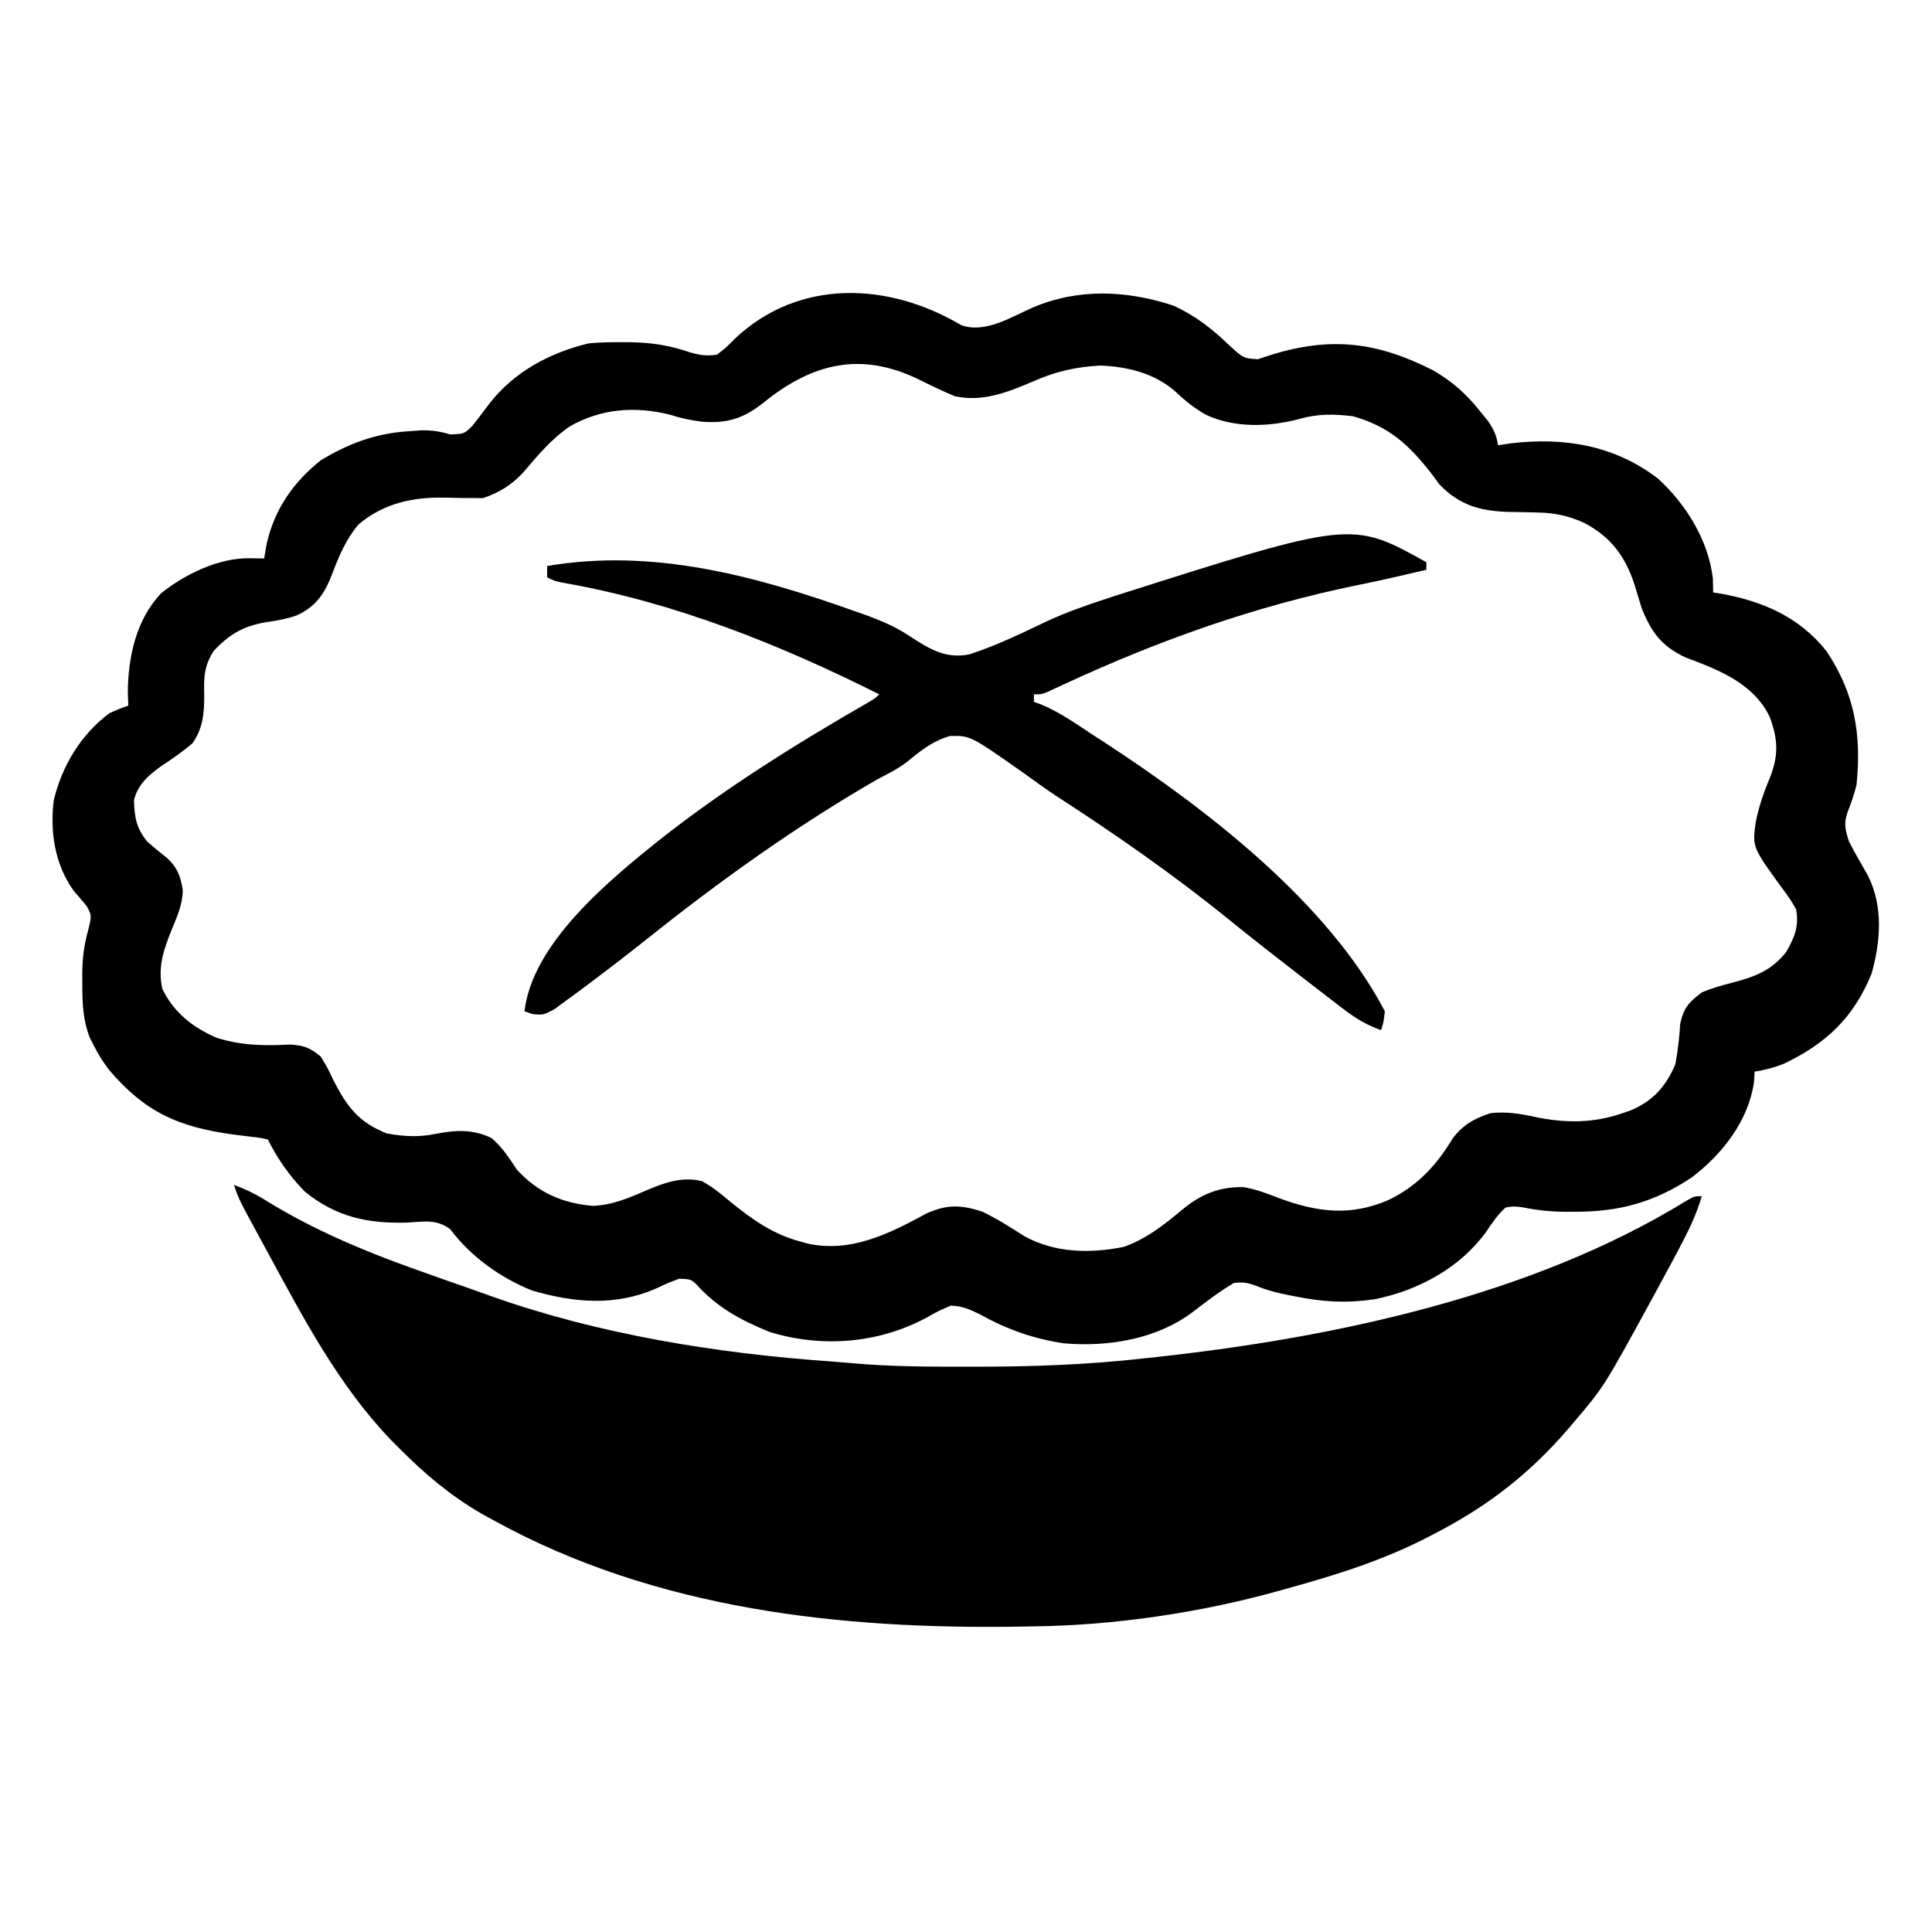
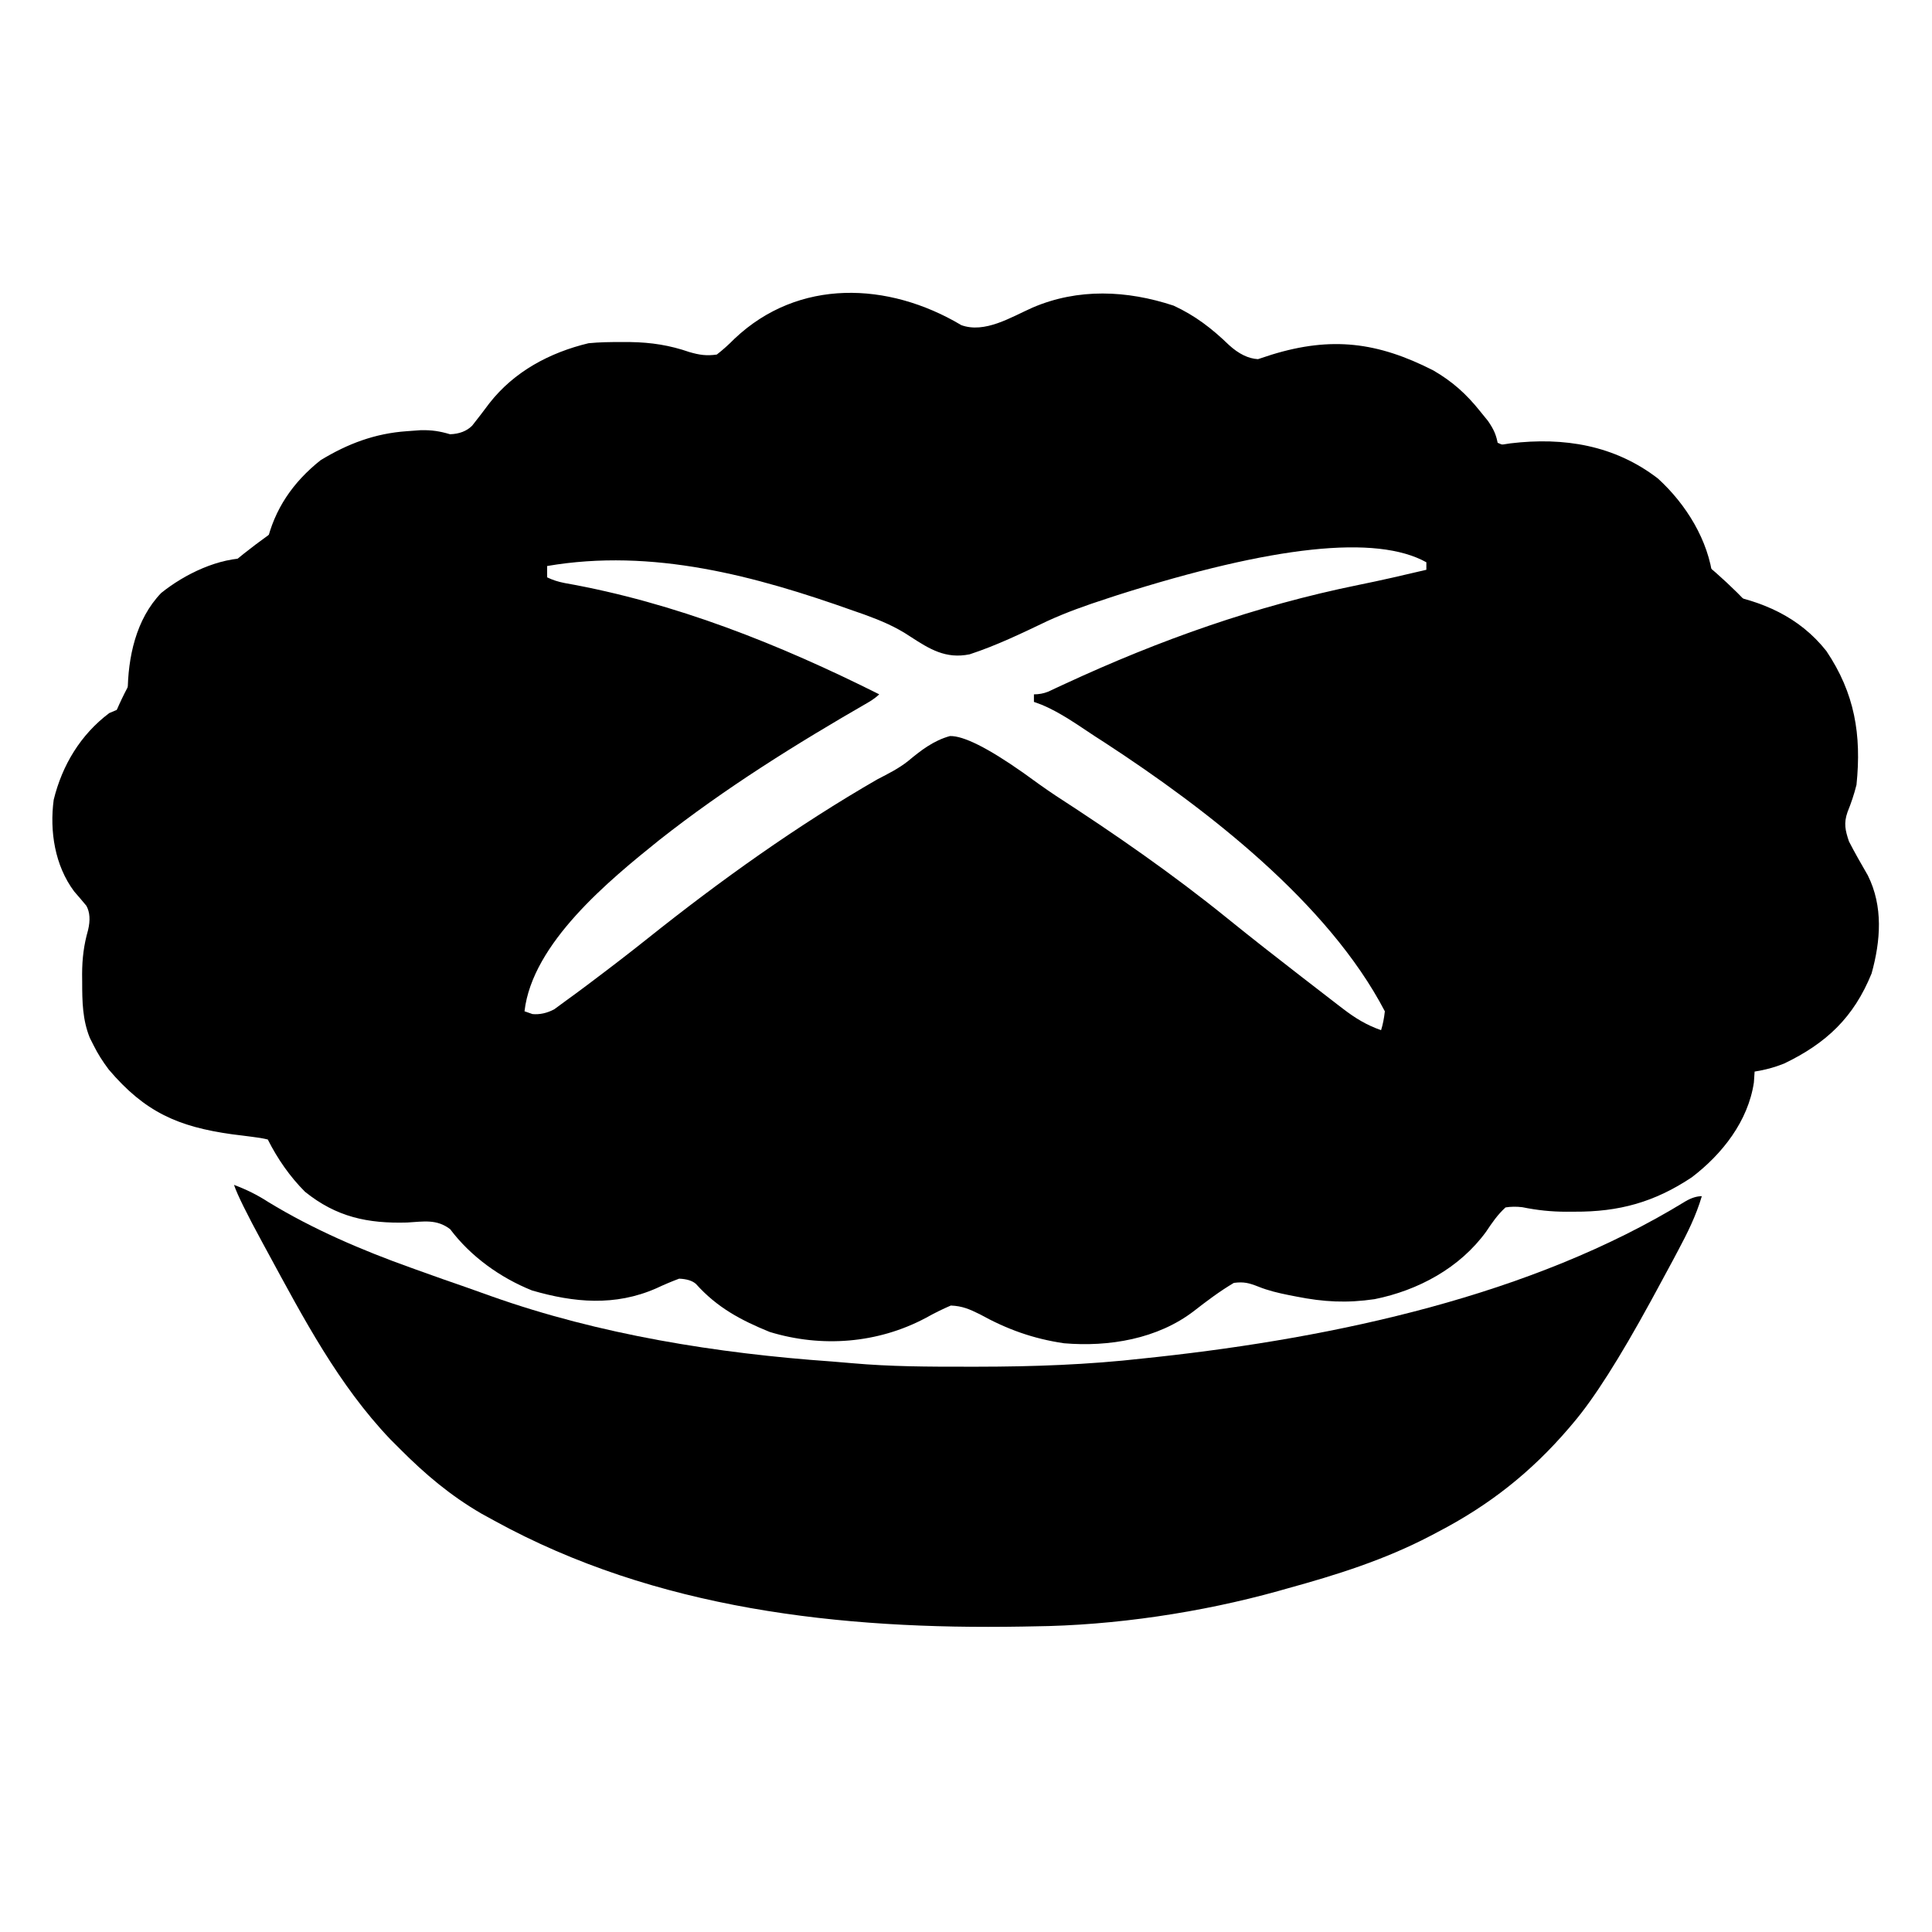
- <svg xmlns="http://www.w3.org/2000/svg" version="1.1" width="512" height="512">
-   <path d="M0 0 C6.291 2.323 13.226 -2.083 18.951 -4.617 C31.02 -9.801 43.959 -9.223 56.316 -5.145 C62.058 -2.508 66.476 0.926 71.004 5.293 C74.873 8.831 74.873 8.831 78.691 9.043 C79.888 8.651 81.084 8.259 82.316 7.855 C98.206 2.974 110.41 4.527 125.117 12.004 C130.214 14.954 133.898 18.263 137.566 22.855 C137.909 23.278 137.909 23.278 139.645 25.418 C141.193 27.676 141.896 29.185 142.316 31.855 C143.41 31.69 144.503 31.525 145.629 31.355 C159.746 29.665 173.188 31.826 184.695 40.688 C192.159 47.495 198.082 57.048 199.254 67.23 C199.264 67.829 199.264 67.829 199.316 70.855 C199.934 70.953 200.551 71.051 201.188 71.152 C212.324 73.119 222.149 77.326 229.332 86.402 C236.852 97.587 238.671 108.597 237.316 121.855 C236.689 124.385 235.902 126.672 234.938 129.086 C233.898 132.048 234.335 133.911 235.316 136.855 C236.882 139.916 238.598 142.88 240.316 145.855 C244.43 154.082 243.717 163.203 241.316 171.855 C236.584 183.493 229.335 190.346 218.148 195.727 C215.519 196.775 213.105 197.412 210.316 197.855 C210.285 198.33 210.285 198.33 210.129 200.73 C208.598 210.99 201.737 219.732 193.672 225.867 C183.811 232.446 174.4 235.047 162.566 234.98 C161.863 234.985 161.159 234.99 160.434 234.994 C156.395 234.99 152.7 234.599 148.754 233.793 C146.402 233.516 146.402 233.516 144.316 233.855 C142.206 235.785 140.793 237.859 139.211 240.238 C132.211 249.908 121.149 255.848 109.629 258.168 C102.27 259.244 96.144 258.926 88.879 257.48 C88.219 257.352 87.558 257.224 86.878 257.092 C84.097 256.529 81.476 255.92 78.84 254.859 C76.346 253.883 74.994 253.506 72.316 253.855 C68.56 256.089 65.187 258.623 61.742 261.301 C52.115 268.712 39.215 270.86 27.316 269.855 C19.107 268.649 12.226 266.166 4.973 262.16 C2.222 260.809 0.381 259.99 -2.684 259.855 C-5.883 261.219 -5.883 261.219 -9.371 263.168 C-22.041 269.888 -36.847 271.076 -50.684 266.855 C-58.387 263.72 -64.625 260.381 -70.246 254.113 C-71.684 252.855 -71.684 252.855 -74.684 252.73 C-77.684 253.855 -77.684 253.855 -80.746 255.293 C-91.686 260.094 -102.551 259.093 -113.684 255.855 C-122.076 252.488 -129.901 246.881 -135.371 239.613 C-138.966 236.88 -142.381 237.6 -146.746 237.855 C-157.217 238.151 -165.486 236.415 -173.828 229.707 C-177.825 225.719 -181.159 220.906 -183.684 215.855 C-185.474 215.417 -185.474 215.417 -187.805 215.145 C-188.653 215.037 -189.501 214.929 -190.375 214.818 C-191.282 214.707 -192.188 214.595 -193.121 214.48 C-207.446 212.478 -216.242 208.621 -225.836 197.32 C-227.425 195.201 -228.702 193.223 -229.871 190.855 C-230.033 190.536 -230.033 190.536 -230.852 188.918 C-232.791 184.111 -232.872 179.292 -232.871 174.168 C-232.876 173.459 -232.881 172.75 -232.886 172.02 C-232.865 167.898 -232.444 164.345 -231.309 160.355 C-230.37 156.424 -230.37 156.424 -231.746 153.93 C-232.815 152.639 -233.904 151.363 -235.008 150.102 C-240.12 143.249 -241.524 134.155 -240.414 125.836 C-238.164 116.655 -233.284 108.567 -225.684 102.855 C-222.937 101.645 -222.937 101.645 -220.684 100.855 C-220.725 99.742 -220.766 98.628 -220.809 97.48 C-220.759 88.088 -218.64 77.999 -211.93 71.035 C-205.654 65.99 -196.642 61.659 -188.496 61.793 C-187.238 61.814 -185.98 61.834 -184.684 61.855 C-184.457 60.556 -184.23 59.257 -183.996 57.918 C-181.922 48.792 -176.982 41.669 -169.684 35.855 C-162.492 31.476 -155.239 28.741 -146.809 28.168 C-145.58 28.079 -144.352 27.99 -143.086 27.898 C-140.13 27.861 -138.153 28.158 -135.371 28.98 C-131.684 28.855 -131.684 28.855 -129.52 26.723 C-127.971 24.77 -126.457 22.791 -124.973 20.789 C-118.384 12.345 -108.962 7.325 -98.684 4.855 C-95.761 4.564 -92.869 4.523 -89.934 4.543 C-89.144 4.544 -88.355 4.546 -87.542 4.547 C-82.046 4.637 -77.166 5.383 -71.945 7.199 C-69.282 7.972 -67.442 8.248 -64.684 7.855 C-62.359 6.062 -62.359 6.062 -59.996 3.668 C-43.029 -12.39 -19.261 -11.422 0 0 Z M-52.309 20.543 C-57.609 24.745 -61.927 26.135 -68.684 25.605 C-71.652 25.236 -74.131 24.712 -76.996 23.793 C-86.27 21.435 -95.328 22.094 -103.684 26.855 C-108.567 30.203 -112.174 34.545 -115.984 39.023 C-119.078 42.358 -122.347 44.41 -126.684 45.855 C-130.156 45.881 -133.614 45.83 -137.084 45.729 C-145.534 45.601 -153.098 47.289 -159.684 52.855 C-163.013 56.821 -164.879 61.232 -166.684 66.043 C-168.621 71.109 -170.93 74.585 -176.004 76.926 C-178.736 77.874 -181.261 78.333 -184.121 78.73 C-190.166 79.779 -193.754 81.822 -197.996 86.293 C-200.638 90.304 -200.703 93.498 -200.559 98.168 C-200.566 102.931 -200.896 106.871 -203.684 110.855 C-206.345 113.086 -209.076 115.014 -211.992 116.898 C-215.341 119.333 -218.183 121.774 -219.18 125.918 C-219.045 130.387 -218.604 133.276 -215.684 136.855 C-213.932 138.408 -212.154 139.893 -210.305 141.328 C-207.623 143.855 -206.783 146.185 -206.246 149.793 C-206.32 153.618 -207.739 156.722 -209.184 160.23 C-211.34 165.582 -212.911 170.103 -211.684 175.855 C-208.751 182.087 -203.487 186.251 -197.211 188.898 C-190.692 190.943 -184.64 191.036 -177.848 190.668 C-174.133 190.888 -172.547 191.493 -169.684 193.855 C-167.91 196.781 -167.91 196.781 -166.309 200.168 C-162.702 207.178 -159.568 211.329 -152.184 214.23 C-147.763 215.02 -143.725 215.285 -139.309 214.355 C-133.913 213.328 -129.374 213.026 -124.371 215.48 C-121.478 218.037 -119.804 220.643 -117.684 223.855 C-112.169 229.849 -105.715 232.724 -97.621 233.418 C-92.283 233.277 -87.461 231.082 -82.619 228.99 C-77.995 227.06 -73.687 225.694 -68.684 226.855 C-65.77 228.443 -63.335 230.466 -60.809 232.605 C-55.078 237.19 -49.866 240.893 -42.684 242.855 C-42.025 243.039 -41.366 243.222 -40.688 243.41 C-29.354 245.929 -19.018 240.839 -9.246 235.48 C-3.843 233.016 -0.036 233.071 5.691 234.98 C9.562 236.832 13.174 239.151 16.789 241.453 C24.823 245.911 34.174 246.08 43.059 244.309 C49.068 242.22 53.844 238.423 58.676 234.385 C63.604 230.323 68.41 228.334 74.863 228.457 C78.119 228.986 80.986 230.119 84.066 231.293 C94.248 235.111 103.167 236.269 113.316 231.855 C120.793 228.26 126.031 222.69 130.254 215.605 C133.027 211.908 135.967 210.303 140.316 208.855 C144.5 208.391 148.06 208.979 152.129 209.855 C160.049 211.538 167.632 211.536 175.316 208.855 C175.997 208.622 176.678 208.389 177.379 208.148 C183.344 205.674 186.816 201.792 189.316 195.855 C189.967 192.254 190.37 188.742 190.602 185.09 C191.536 180.863 192.886 179.466 196.316 176.855 C198.921 175.729 201.571 174.995 204.316 174.293 C210.27 172.739 214.685 171.158 218.68 166.145 C220.938 162.186 222.086 159.379 221.316 154.855 C219.691 152.043 219.691 152.043 217.316 148.855 C209.723 138.346 209.723 138.346 210.578 131.875 C211.428 127.472 212.844 123.551 214.566 119.418 C216.713 113.699 216.414 109.545 214.316 103.855 C210.044 94.97 200.887 91.402 192.113 88.129 C185.614 85.17 182.852 81.256 180.316 74.855 C179.704 72.858 179.101 70.858 178.504 68.855 C176.059 61.321 172.208 56.122 165.129 52.418 C161.048 50.564 157.313 49.745 152.832 49.68 C151.979 49.656 151.125 49.632 150.246 49.607 C148.475 49.565 146.705 49.533 144.934 49.514 C137.487 49.273 132.078 47.707 126.812 42.27 C126.133 41.349 125.454 40.429 124.754 39.48 C118.734 31.736 113.433 26.863 103.879 24.168 C98.842 23.554 94.624 23.489 89.754 24.855 C81.717 27.027 72.419 27.346 64.816 23.73 C61.86 22.023 59.464 20.145 57.004 17.793 C51.501 12.818 44.151 10.994 36.867 10.73 C30.496 11.086 25.111 12.272 19.316 14.855 C12.394 17.771 5.88 20.476 -1.684 18.855 C-4.857 17.507 -7.923 16.049 -11.004 14.507 C-26.411 6.921 -39.382 10.045 -52.309 20.543 Z " fill="#000000" transform="translate(254.6836,86.14453)" />
-   <path d="M0 0 C0 0.66 0 1.32 0 2 C-6.01 3.419 -12.017 4.811 -18.07 6.031 C-45.201 11.565 -70.65 20.596 -95.732 32.207 C-96.524 32.572 -97.317 32.937 -98.133 33.312 C-98.833 33.639 -99.533 33.965 -100.254 34.301 C-102 35 -102 35 -104 35 C-104 35.66 -104 36.32 -104 37 C-103.279 37.266 -102.559 37.531 -101.816 37.805 C-96.85 39.913 -92.5 43.048 -88 46 C-87.517 46.311 -87.517 46.311 -85.074 47.887 C-58.291 65.376 -26.055 90.166 -11 119 C-11.312 121.813 -11.312 121.813 -12 124 C-15.94 122.613 -18.88 120.789 -22.188 118.25 C-22.693 117.864 -23.199 117.477 -23.719 117.079 C-25.485 115.726 -27.243 114.363 -29 113 C-30.419 111.905 -31.839 110.81 -33.258 109.715 C-39.782 104.668 -46.282 99.599 -52.689 94.404 C-67.21 82.647 -82.525 72.01 -98.206 61.863 C-101.167 59.889 -104.038 57.813 -106.918 55.723 C-120.868 45.924 -120.868 45.924 -126.244 46.055 C-130.602 47.268 -133.906 49.819 -137.341 52.681 C-139.84 54.668 -142.612 56.029 -145.438 57.5 C-166.756 69.778 -187.122 84.336 -206.341 99.68 C-211.173 103.526 -216.063 107.291 -221 111 C-221.577 111.437 -222.155 111.874 -222.75 112.325 C-224.487 113.63 -226.24 114.912 -228 116.188 C-228.516 116.566 -228.516 116.566 -231.125 118.48 C-234 120 -234 120 -236.875 119.738 C-237.576 119.495 -238.278 119.251 -239 119 C-236.932 100.928 -216.545 84.282 -203.309 73.64 C-185.86 59.889 -167.032 48.148 -147.8 37.085 C-146 36 -146 36 -145 35 C-171.4 21.77 -199.176 10.667 -228.367 5.508 C-231 5 -231 5 -233 4 C-233 3.01 -233 2.02 -233 1 C-205.092 -3.78 -177.855 3.588 -151.75 12.875 C-150.822 13.199 -149.895 13.522 -148.939 13.855 C-144.571 15.441 -140.654 17.085 -136.785 19.676 C-131.618 23.039 -127.351 25.684 -121.028 24.393 C-113.89 22.055 -107.169 18.797 -100.403 15.561 C-95.341 13.239 -90.164 11.416 -84.875 9.688 C-83.9 9.369 -82.926 9.05 -81.922 8.722 C-19.827 -11.031 -19.827 -11.031 0 0 Z " fill="#000000" transform="translate(378,149)" />
-   <path d="M0 0 C3.307 1.239 6.166 2.646 9.125 4.562 C20.957 11.779 33.972 17.353 47 22 C47.631 22.228 48.261 22.455 48.911 22.689 C53.197 24.236 57.496 25.745 61.803 27.234 C63.931 27.976 66.052 28.738 68.172 29.504 C96.874 39.689 128.125 44.687 158.443 46.811 C160.227 46.943 162.01 47.094 163.791 47.261 C173.941 48.17 184.068 48.198 194.25 48.188 C195.177 48.188 196.105 48.188 197.06 48.188 C211.797 48.174 226.346 47.665 241 46 C242.244 45.867 243.489 45.733 244.771 45.595 C291.649 40.451 343.877 29.396 384.673 4.36 C387 3 387 3 389 3 C387.471 8.175 385.219 12.703 382.688 17.438 C382.254 18.252 381.82 19.067 381.373 19.906 C379.926 22.61 378.465 25.306 377 28 C376.473 28.969 375.947 29.939 375.404 30.938 C363.069 53.52 363.069 53.52 355 63 C354.58 63.495 354.161 63.99 353.729 64.5 C343.741 76.164 332.625 84.916 319 92 C318.369 92.334 317.738 92.668 317.087 93.012 C304.909 99.377 292.22 103.371 279 107 C278.645 107.1 278.645 107.1 276.849 107.608 C256.307 113.343 233.306 116.766 212 117 C210.981 117.019 209.962 117.038 208.913 117.058 C160.789 117.887 111.78 112.52 69 89 C67.86 88.375 66.721 87.75 65.547 87.105 C57.357 82.341 50.642 76.679 44 70 C43.573 69.573 43.573 69.573 41.414 67.414 C27.661 52.967 18.45 35.399 9 18 C8.543 17.163 8.087 16.325 7.616 15.462 C1.265 3.796 1.265 3.796 0 0 Z " fill="#000000" transform="translate(62,314)" />
+ <svg xmlns="http://www.w3.org/2000/svg" id="Layer_1" version="1.1" viewBox="0 0 512 512">
+   <path d="M254.68,86.14c6.29,2.32,13.23-2.08,18.95-4.62,12.07-5.18,25.01-4.61,37.37-.53,5.74,2.64,10.16,6.07,14.69,10.44q3.87,3.54,7.69,3.75c1.2-.39,2.39-.78,3.62-1.19,15.89-4.88,28.09-3.33,42.8,4.15,5.1,2.95,8.78,6.26,12.45,10.85q.34.42,2.08,2.56c1.55,2.26,2.25,3.77,2.67,6.44,1.09-.17,2.19-.33,3.31-.5,14.12-1.69,27.56.47,39.07,9.33,7.46,6.81,13.39,16.36,14.56,26.54q.01.6.06,3.62c.62.1,1.23.2,1.87.3,11.14,1.97,20.96,6.17,28.14,15.25,7.52,11.18,9.34,22.19,7.98,35.45-.63,2.53-1.41,4.82-2.38,7.23-1.04,2.96-.6,4.83.38,7.77,1.57,3.06,3.28,6.02,5,9,4.11,8.23,3.4,17.35,1,26-4.73,11.64-11.98,18.49-23.17,23.87-2.63,1.05-5.04,1.69-7.83,2.13q-.03.47-.19,2.88c-1.53,10.26-8.39,19-16.46,25.14-9.86,6.58-19.27,9.18-31.11,9.11-.7,0-1.41,0-2.13.01-4.04,0-7.73-.4-11.68-1.2q-2.35-.28-4.44.06c-2.11,1.93-3.52,4-5.11,6.38-7,9.67-18.06,15.61-29.58,17.93-7.36,1.08-13.48.76-20.75-.69-.66-.13-1.32-.26-2-.39-2.78-.56-5.4-1.17-8.04-2.23-2.49-.98-3.85-1.35-6.52-1-3.76,2.23-7.13,4.77-10.57,7.45-9.63,7.41-22.53,9.56-34.43,8.55-8.21-1.21-15.09-3.69-22.34-7.7-2.75-1.35-4.59-2.17-7.66-2.3q-3.2,1.36-6.69,3.31c-12.67,6.72-27.48,7.91-41.31,3.69-7.7-3.14-13.94-6.47-19.56-12.74q-1.44-1.26-4.44-1.38-3,1.12-6.06,2.56c-10.94,4.8-21.8,3.8-32.94.56-8.39-3.37-16.22-8.97-21.69-16.24-3.6-2.73-7.01-2.01-11.38-1.76-10.47.3-18.74-1.44-27.08-8.15-4-3.99-7.33-8.8-9.86-13.85q-1.79-.44-4.12-.71c-.85-.11-1.7-.22-2.57-.33-.91-.11-1.81-.22-2.75-.34-14.32-2-23.12-5.86-32.71-17.16-1.59-2.12-2.87-4.1-4.04-6.46q-.16-.32-.98-1.94c-1.94-4.81-2.02-9.63-2.02-14.75,0-.71,0-1.42-.02-2.15.02-4.12.44-7.67,1.58-11.66q.94-3.93-.44-6.43c-1.07-1.29-2.16-2.57-3.26-3.83-5.11-6.85-6.52-15.95-5.41-24.27,2.25-9.18,7.13-17.27,14.73-22.98q2.75-1.21,5-2c-.04-1.11-.08-2.23-.12-3.38.05-9.39,2.17-19.48,8.88-26.45,6.28-5.05,15.29-9.38,23.43-9.24,1.26.02,2.52.04,3.81.06.23-1.3.45-2.6.69-3.94,2.07-9.13,7.01-16.25,14.31-22.06,7.19-4.38,14.44-7.11,22.88-7.69,1.23-.09,2.46-.18,3.72-.27,2.96-.04,4.93.26,7.71,1.08q3.69-.12,5.85-2.26c1.55-1.95,3.06-3.93,4.55-5.93,6.59-8.44,16.01-13.46,26.29-15.93,2.92-.29,5.81-.33,8.75-.31.79,0,1.58,0,2.39,0,5.5.09,10.38.84,15.6,2.65,2.66.77,4.5,1.05,7.26.66q2.32-1.79,4.69-4.19c16.97-16.06,40.74-15.09,60-3.67ZM202.38,106.69c-5.3,4.2-9.62,5.59-16.38,5.06-2.97-.37-5.45-.89-8.31-1.81-9.27-2.36-18.33-1.7-26.69,3.06-4.88,3.35-8.49,7.69-12.3,12.17-3.09,3.34-6.36,5.39-10.7,6.83-3.47.03-6.93-.03-10.4-.13-8.45-.13-16.01,1.56-22.6,7.13-3.33,3.97-5.2,8.38-7,13.19-1.94,5.07-4.25,8.54-9.32,10.88-2.73.95-5.26,1.41-8.12,1.8-6.05,1.05-9.63,3.09-13.88,7.56-2.64,4.01-2.71,7.21-2.56,11.88,0,4.76-.34,8.7-3.12,12.69-2.66,2.23-5.39,4.16-8.31,6.04-3.35,2.43-6.19,4.88-7.19,9.02.14,4.47.58,7.36,3.5,10.94,1.75,1.55,3.53,3.04,5.38,4.47,2.68,2.53,3.52,4.86,4.06,8.46-.07,3.83-1.49,6.93-2.94,10.44-2.16,5.35-3.73,9.87-2.5,15.62,2.93,6.23,8.2,10.4,14.47,13.04,6.52,2.04,12.57,2.14,19.36,1.77,3.71.22,5.3.83,8.16,3.19q1.77,2.93,3.38,6.31c3.61,7.01,6.74,11.16,14.12,14.06,4.42.79,8.46,1.05,12.88.12,5.4-1.03,9.93-1.33,14.94,1.12,2.89,2.56,4.57,5.16,6.69,8.38,5.51,5.99,11.97,8.87,20.06,9.56,5.34-.14,10.16-2.34,15-4.43,4.62-1.93,8.93-3.3,13.94-2.14,2.91,1.59,5.35,3.61,7.88,5.75,5.73,4.58,10.94,8.29,18.12,10.25.66.18,1.32.37,2,.55,11.33,2.52,21.67-2.57,31.44-7.93,5.4-2.46,9.21-2.41,14.94-.5,3.87,1.85,7.48,4.17,11.1,6.47,8.03,4.46,17.38,4.63,26.27,2.86,6.01-2.09,10.79-5.89,15.62-9.92,4.93-4.06,9.73-6.05,16.19-5.93,3.26.53,6.12,1.66,9.2,2.84,10.18,3.82,19.1,4.98,29.25.56,7.48-3.6,12.71-9.17,16.94-16.25,2.77-3.7,5.71-5.3,10.06-6.75,4.18-.46,7.74.12,11.81,1,7.92,1.68,15.5,1.68,23.19-1,.68-.23,1.36-.47,2.06-.71,5.97-2.47,9.44-6.36,11.94-12.29.65-3.6,1.05-7.11,1.29-10.77.93-4.23,2.28-5.62,5.71-8.23,2.6-1.13,5.25-1.86,8-2.56,5.95-1.55,10.37-3.13,14.36-8.15,2.26-3.96,3.41-6.77,2.64-11.29q-1.62-2.81-4-6-7.59-10.51-6.74-16.98c.85-4.4,2.27-8.32,3.99-12.46,2.15-5.72,1.85-9.87-.25-15.56-4.27-8.89-13.43-12.45-22.2-15.73-6.5-2.96-9.26-6.87-11.8-13.27-.61-2-1.22-4-1.81-6-2.44-7.53-6.3-12.73-13.38-16.44-4.08-1.85-7.82-2.67-12.3-2.74-.85-.02-1.71-.05-2.59-.07-1.77-.04-3.54-.07-5.31-.09-7.45-.24-12.86-1.81-18.12-7.24-.68-.92-1.36-1.84-2.06-2.79-6.02-7.74-11.32-12.62-20.88-15.31-5.04-.61-9.26-.68-14.12.69-8.04,2.17-17.33,2.49-24.94-1.12-2.96-1.71-5.35-3.59-7.81-5.94-5.5-4.97-12.85-6.8-20.14-7.06-6.37.36-11.76,1.54-17.55,4.12-6.92,2.92-13.44,5.62-21,4-3.17-1.35-6.24-2.81-9.32-4.35-15.41-7.59-28.38-4.46-41.3,6.04Z" />
+   <path d="M256.65,92c-127.94,0-231.65,55.62-231.65,124.24s103.71,124.24,231.65,124.24,231.65-55.62,231.65-124.24-103.71-124.24-231.65-124.24ZM378,151c-6.01,1.42-12.02,2.81-18.07,4.03-27.13,5.53-52.58,14.56-77.66,26.18-.79.36-1.58.73-2.4,1.11-.7.33-1.4.65-2.12.99q-1.75.7-3.75.7v2c.72.27,1.44.53,2.18.8,4.97,2.11,9.32,5.24,13.82,8.2q.48.31,2.93,1.89c26.78,17.49,59.02,42.28,74.07,71.11q-.31,2.81-1,5c-3.94-1.39-6.88-3.21-10.19-5.75-.51-.39-1.01-.77-1.53-1.17-1.77-1.35-3.52-2.72-5.28-4.08-1.42-1.1-2.84-2.19-4.26-3.29-6.52-5.05-13.02-10.12-19.43-15.31-14.52-11.76-29.84-22.39-45.52-32.54-2.96-1.97-5.83-4.05-8.71-6.14q-13.95-9.8-19.33-9.67c-4.36,1.21-7.66,3.76-11.1,6.63-2.5,1.99-5.27,3.35-8.1,4.82-21.32,12.28-41.68,26.84-60.9,42.18-4.83,3.85-9.72,7.61-14.66,11.32-.58.44-1.15.87-1.75,1.32-1.74,1.31-3.49,2.59-5.25,3.86q-.52.38-3.12,2.29-2.88,1.52-5.75,1.26c-.7-.24-1.4-.49-2.12-.74,2.07-18.07,22.45-34.72,35.69-45.36,17.45-13.75,36.28-25.49,55.51-36.56q1.8-1.08,2.8-2.08c-26.4-13.23-54.18-24.33-83.37-29.49q-2.63-.51-4.63-1.51v-3c27.91-4.78,55.15,2.59,81.25,11.88.93.32,1.86.65,2.81.98,4.37,1.59,8.29,3.23,12.15,5.82,5.17,3.36,9.43,6.01,15.76,4.72,7.14-2.34,13.86-5.6,20.63-8.83,5.06-2.32,10.24-4.15,15.53-5.87.97-.32,1.95-.64,2.95-.97q62.09-19.75,81.92-8.72v2Z" />
+   <path d="M62,314c3.31,1.24,6.17,2.65,9.12,4.56,11.83,7.22,24.85,12.79,37.88,17.44.63.23,1.26.46,1.91.69,4.29,1.55,8.59,3.06,12.89,4.54,2.13.74,4.25,1.5,6.37,2.27,28.7,10.19,59.95,15.18,90.27,17.31,1.78.13,3.57.28,5.35.45,10.15.91,20.28.94,30.46.93.93,0,1.85,0,2.81,0,14.74-.01,29.29-.52,43.94-2.19,1.24-.13,2.49-.27,3.77-.4,46.88-5.14,99.11-16.2,139.9-41.24q2.33-1.36,4.33-1.36c-1.53,5.18-3.78,9.7-6.31,14.44-.43.81-.87,1.63-1.31,2.47-1.45,2.7-2.91,5.4-4.37,8.09-.53.97-1.05,1.94-1.6,2.94q-12.34,22.58-20.4,32.06c-.42.49-.84.99-1.27,1.5-9.99,11.66-21.1,20.42-34.73,27.5-.63.33-1.26.67-1.91,1.01-12.18,6.37-24.87,10.36-38.09,13.99q-.35.1-2.15.61c-20.54,5.73-43.54,9.16-64.85,9.39-1.02.02-2.04.04-3.09.06-48.12.83-97.13-4.54-139.91-28.06-1.14-.63-2.28-1.25-3.45-1.89-8.19-4.76-14.9-10.43-21.55-17.11l-2.59-2.59c-13.75-14.45-22.96-32.01-32.41-49.41-.46-.84-.91-1.67-1.38-2.54q-6.35-11.67-7.62-15.46Z" />
</svg>
